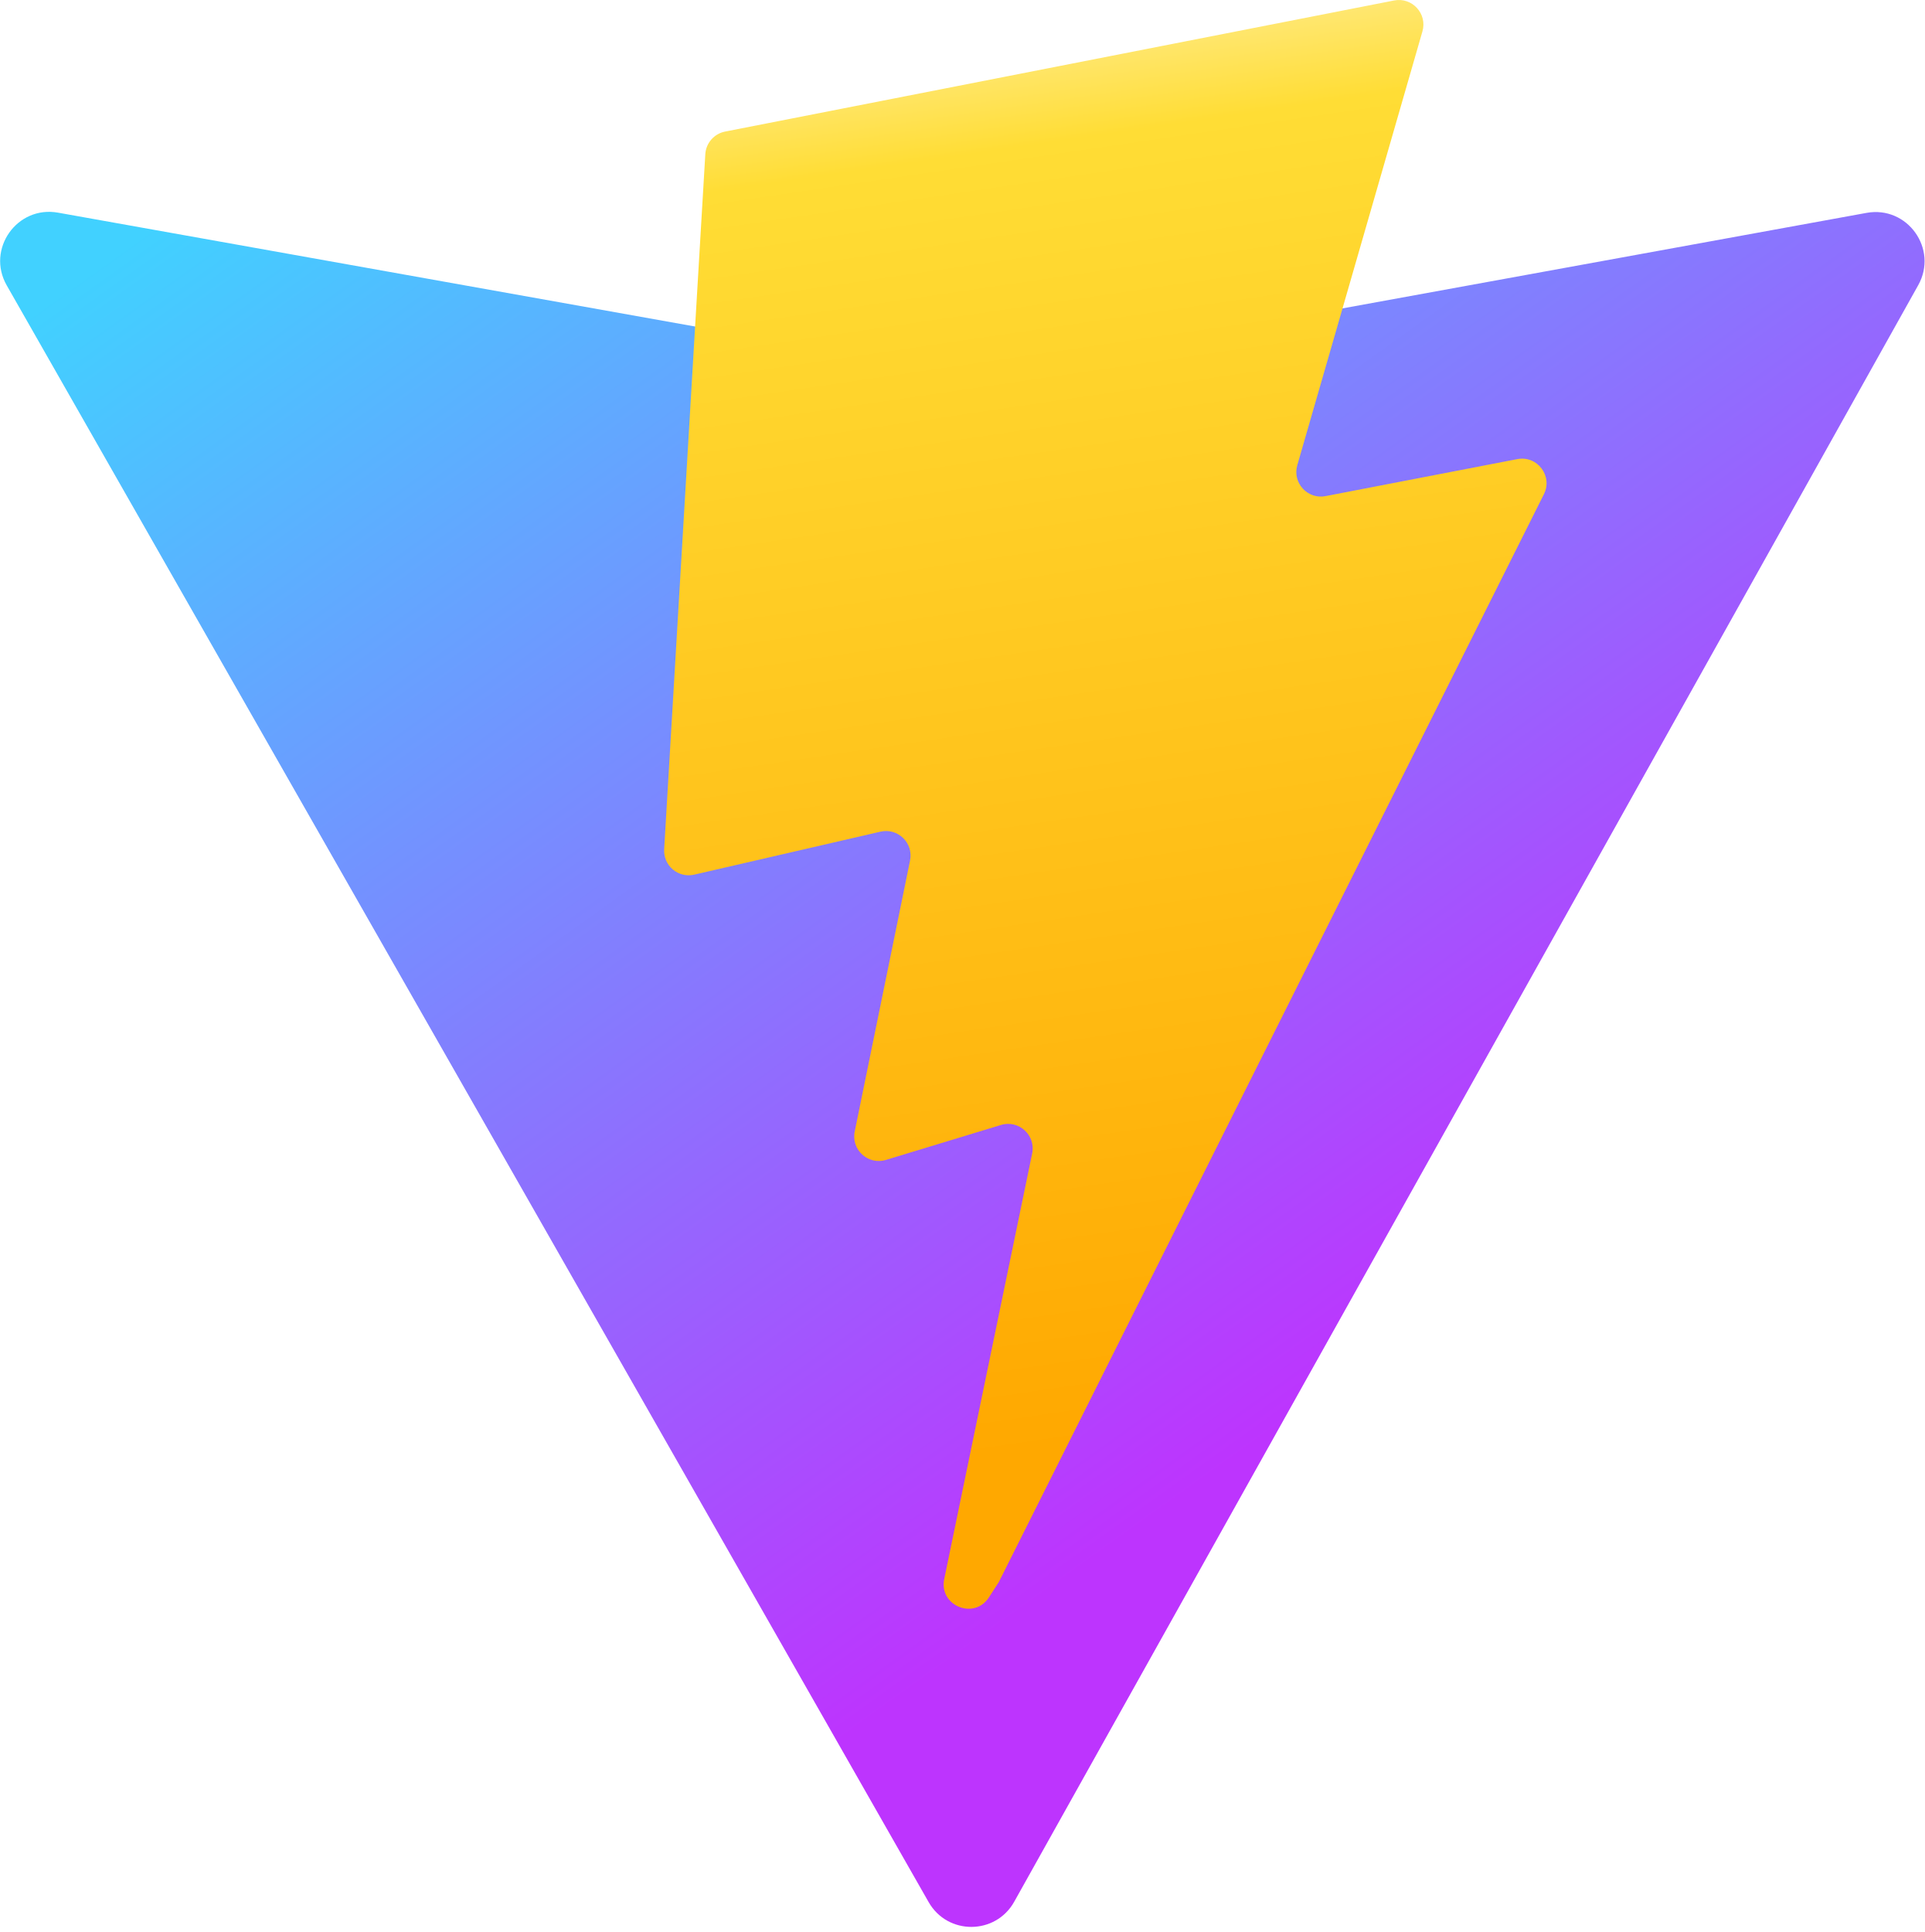
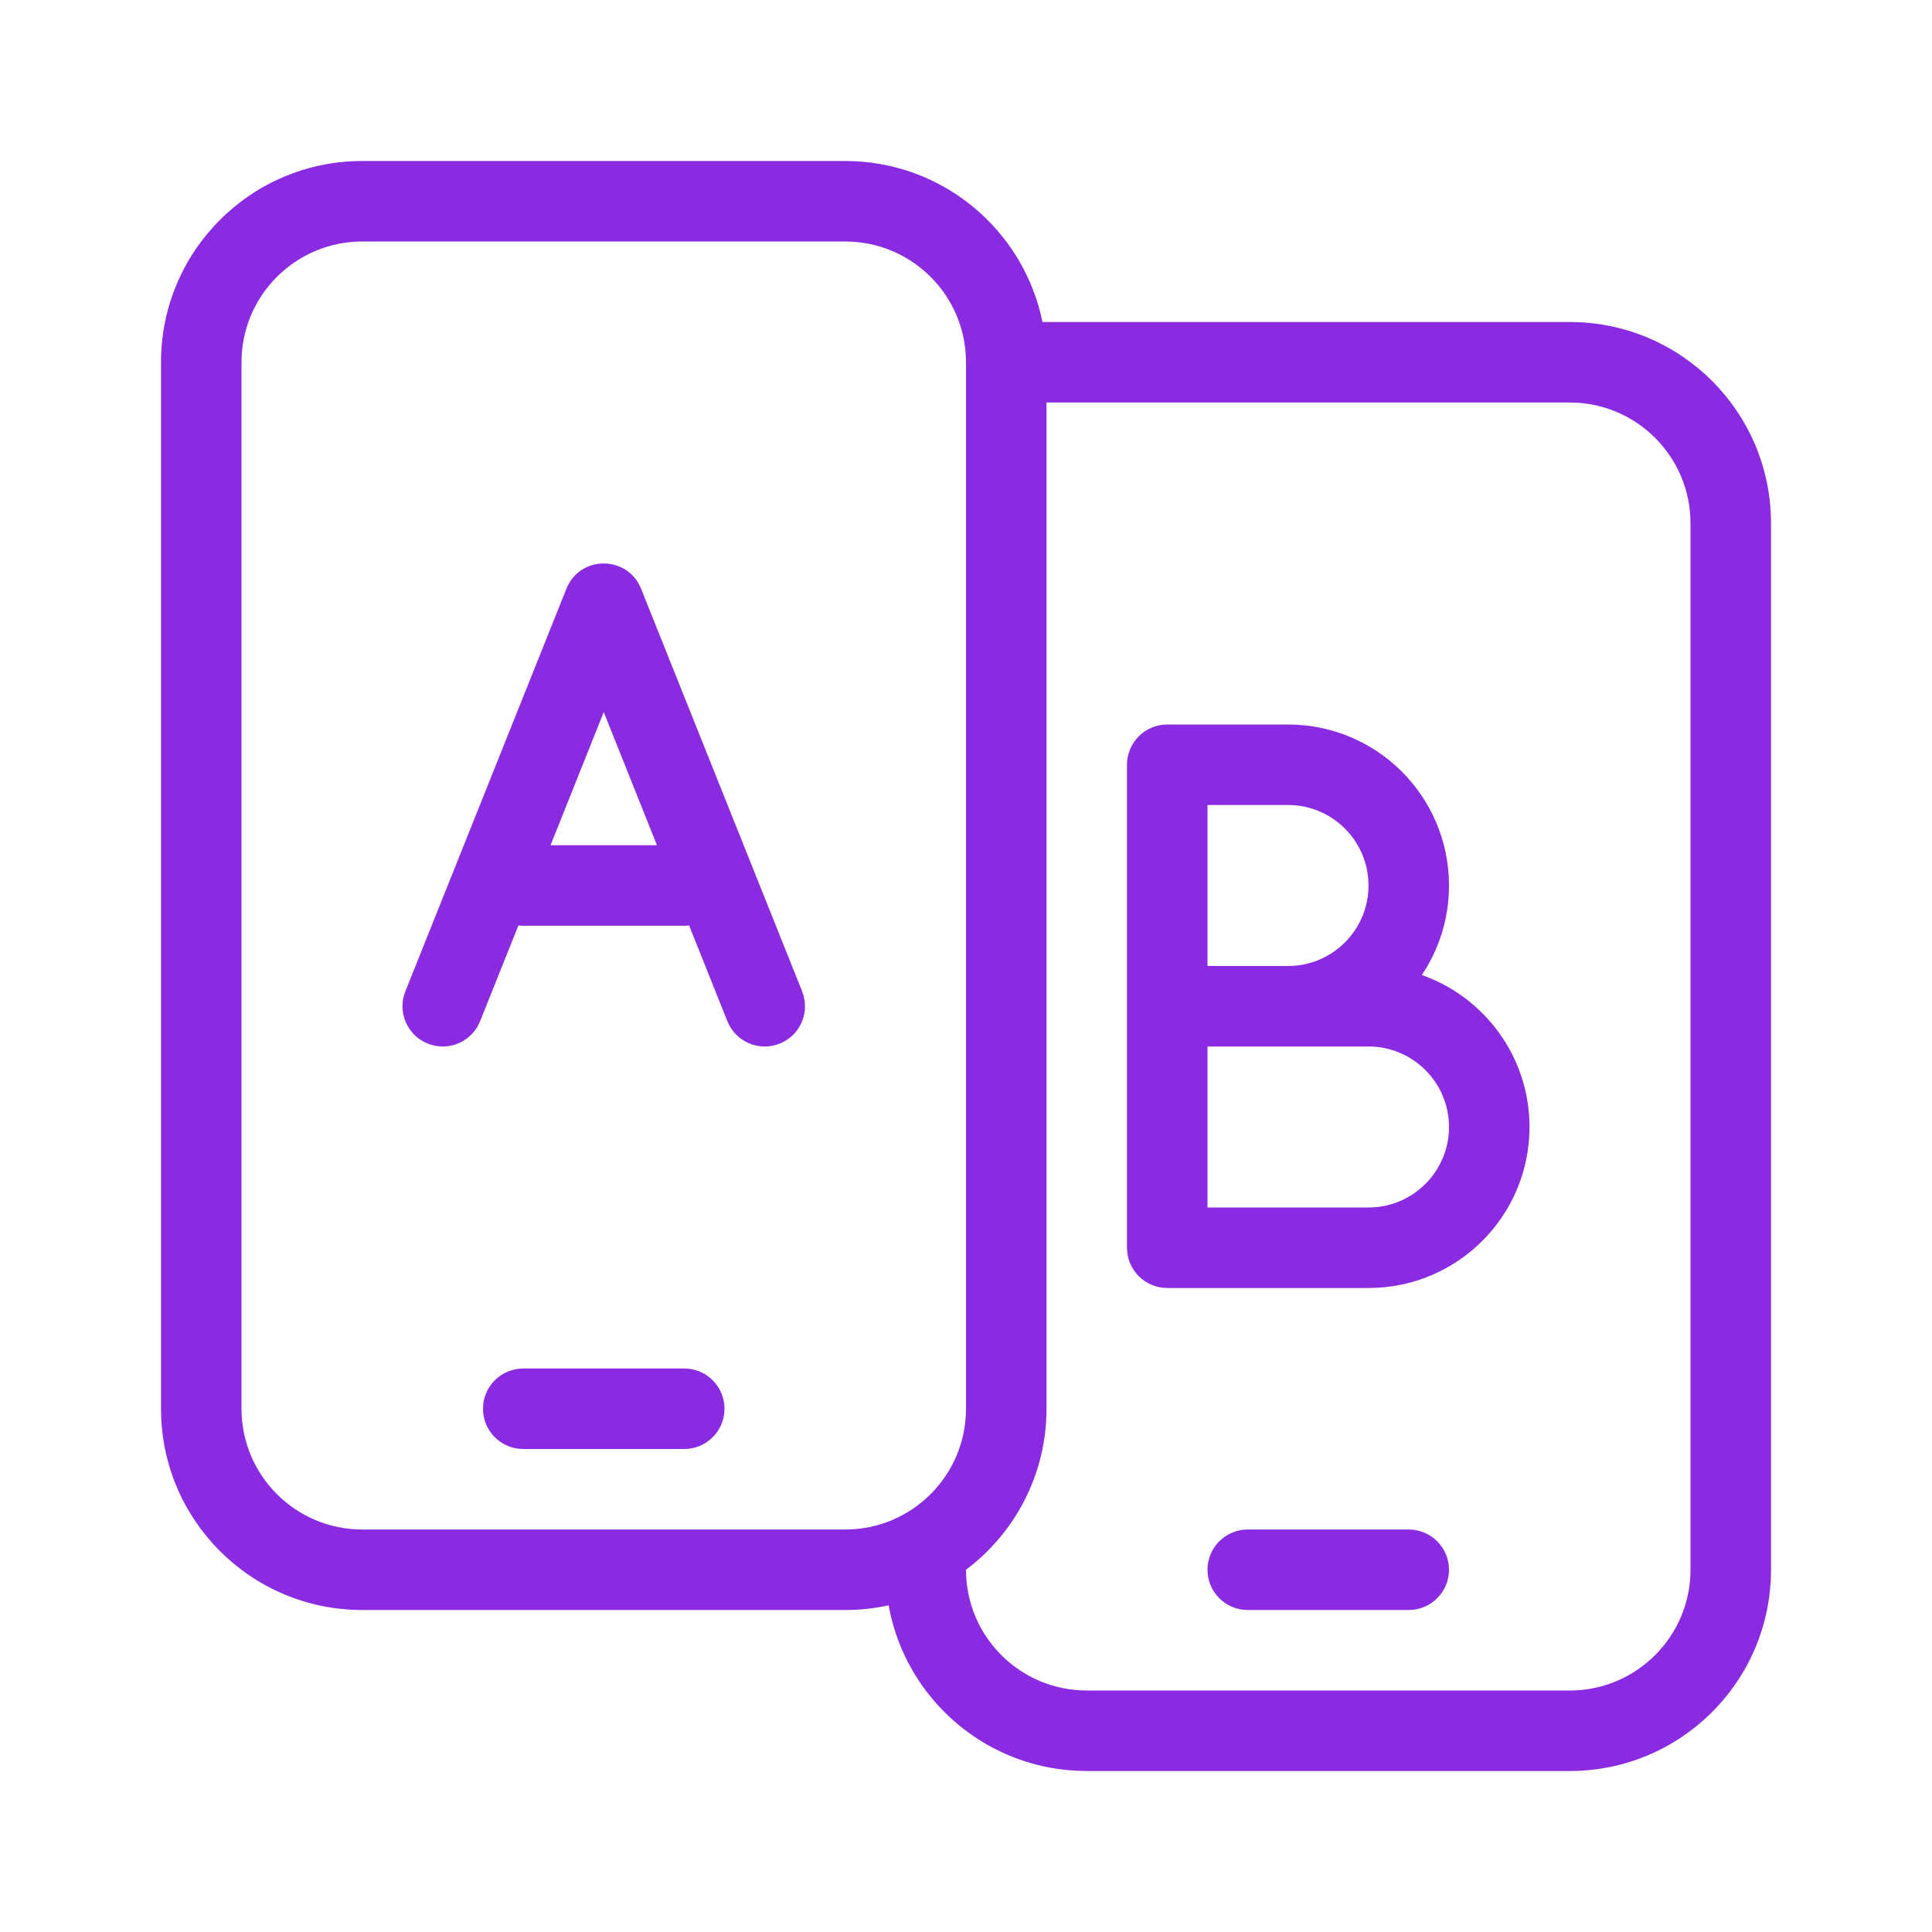
- <svg xmlns="http://www.w3.org/2000/svg" aria-hidden="true" role="img" class="iconify iconify--logos" width="31.88" height="32" preserveAspectRatio="xMidYMid meet" viewBox="0 0 256 257">
-   <defs>
-     <linearGradient id="IconifyId1813088fe1fbc01fb466" x1="-.828%" x2="57.636%" y1="7.652%" y2="78.411%">
-       <stop offset="0%" stop-color="#41D1FF" />
-       <stop offset="100%" stop-color="#BD34FE" />
-     </linearGradient>
-     <linearGradient id="IconifyId1813088fe1fbc01fb467" x1="43.376%" x2="50.316%" y1="2.242%" y2="89.03%">
-       <stop offset="0%" stop-color="#FFEA83" />
-       <stop offset="8.333%" stop-color="#FFDD35" />
-       <stop offset="100%" stop-color="#FFA800" />
-     </linearGradient>
-   </defs>
-   <path fill="url(#IconifyId1813088fe1fbc01fb466)" d="M255.153 37.938L134.897 252.976c-2.483 4.44-8.862 4.466-11.382.048L.875 37.958c-2.746-4.814 1.371-10.646 6.827-9.67l120.385 21.517a6.537 6.537 0 0 0 2.322-.004l117.867-21.483c5.438-.991 9.574 4.796 6.877 9.62Z" />
-   <path fill="url(#IconifyId1813088fe1fbc01fb467)" d="M185.432.063L96.44 17.501a3.268 3.268 0 0 0-2.634 3.014l-5.474 92.456a3.268 3.268 0 0 0 3.997 3.378l24.777-5.718c2.318-.535 4.413 1.507 3.936 3.838l-7.361 36.047c-.495 2.426 1.782 4.5 4.151 3.78l15.304-4.649c2.372-.72 4.652 1.36 4.15 3.788l-11.698 56.621c-.732 3.542 3.979 5.473 5.943 2.437l1.313-2.028l72.516-144.72c1.215-2.423-.88-5.186-3.54-4.672l-25.505 4.922c-2.396.462-4.435-1.77-3.759-4.114l16.646-57.705c.677-2.35-1.37-4.583-3.769-4.113Z" />
+ <svg xmlns="http://www.w3.org/2000/svg" className="w-12 h-12 text-purple-600" viewBox="0 0 24 24">
+   <path fill="blueviolet" d="M14.5,16 C14.224,16 14,15.776 14,15.5 L14,9.5 C14,9.224 14.224,9 14.5,9 L16,9 C17.105,9 18,9.895 18,11 C18,11.412 17.876,11.794 17.662,12.112 C18.441,12.386 19,13.128 19,14 C19,15.105 18.105,16 17,16 L14.5,16 Z M15,15 L17,15 C17.552,15 18,14.552 18,14 C18,13.448 17.552,13 17,13 L15,13 L15,15 Z M15,12 L16,12 C16.552,12 17,11.552 17,11 C17,10.448 16.552,10 16,10 L15,10 L15,12 Z M12.95,4 L19.5,4 C20.881,4 22,5.119 22,6.5 L22,19.5 C22,20.881 20.881,22 19.5,22 L13.5,22 C12.27,22 11.248,21.112 11.039,19.942 C10.865,19.98 10.685,20 10.5,20 L4.5,20 C3.119,20 2,18.881 2,17.5 L2,4.5 C2,3.119 3.119,2 4.5,2 L10.5,2 C11.709,2 12.718,2.859 12.95,4 Z M13,5 L13,17.5 C13,18.318 12.607,19.044 12,19.5 C12,20.329 12.672,21 13.5,21 L19.5,21 C20.328,21 21,20.328 21,19.5 L21,6.5 C21,5.672 20.328,5 19.5,5 L13,5 Z M8.56,11.496 C8.54,11.499 8.52,11.5 8.5,11.5 L6.5,11.5 C6.48,11.5 6.46,11.499 6.44,11.496 L5.964,12.686 C5.862,12.942 5.571,13.067 5.314,12.964 C5.058,12.862 4.933,12.571 5.036,12.314 L7.036,7.314 C7.203,6.895 7.797,6.895 7.964,7.314 L9.964,12.314 C10.067,12.571 9.942,12.862 9.686,12.964 C9.429,13.067 9.138,12.942 9.036,12.686 L8.56,11.496 Z M8.161,10.5 L7.5,8.846 L6.839,10.5 L8.161,10.5 Z M10.5,3 L4.5,3 C3.672,3 3,3.672 3,4.5 L3,17.5 C3,18.328 3.672,19 4.5,19 L10.5,19 C11.328,19 12,18.328 12,17.5 L12,4.5 C12,3.672 11.328,3 10.5,3 Z M6.5,18 C6.224,18 6,17.776 6,17.5 C6,17.224 6.224,17 6.5,17 L8.5,17 C8.776,17 9,17.224 9,17.5 C9,17.776 8.776,18 8.5,18 L6.5,18 Z M15.5,20 C15.224,20 15,19.776 15,19.5 C15,19.224 15.224,19 15.5,19 L17.5,19 C17.776,19 18,19.224 18,19.5 C18,19.776 17.776,20 17.5,20 L15.5,20 Z" />
</svg>
